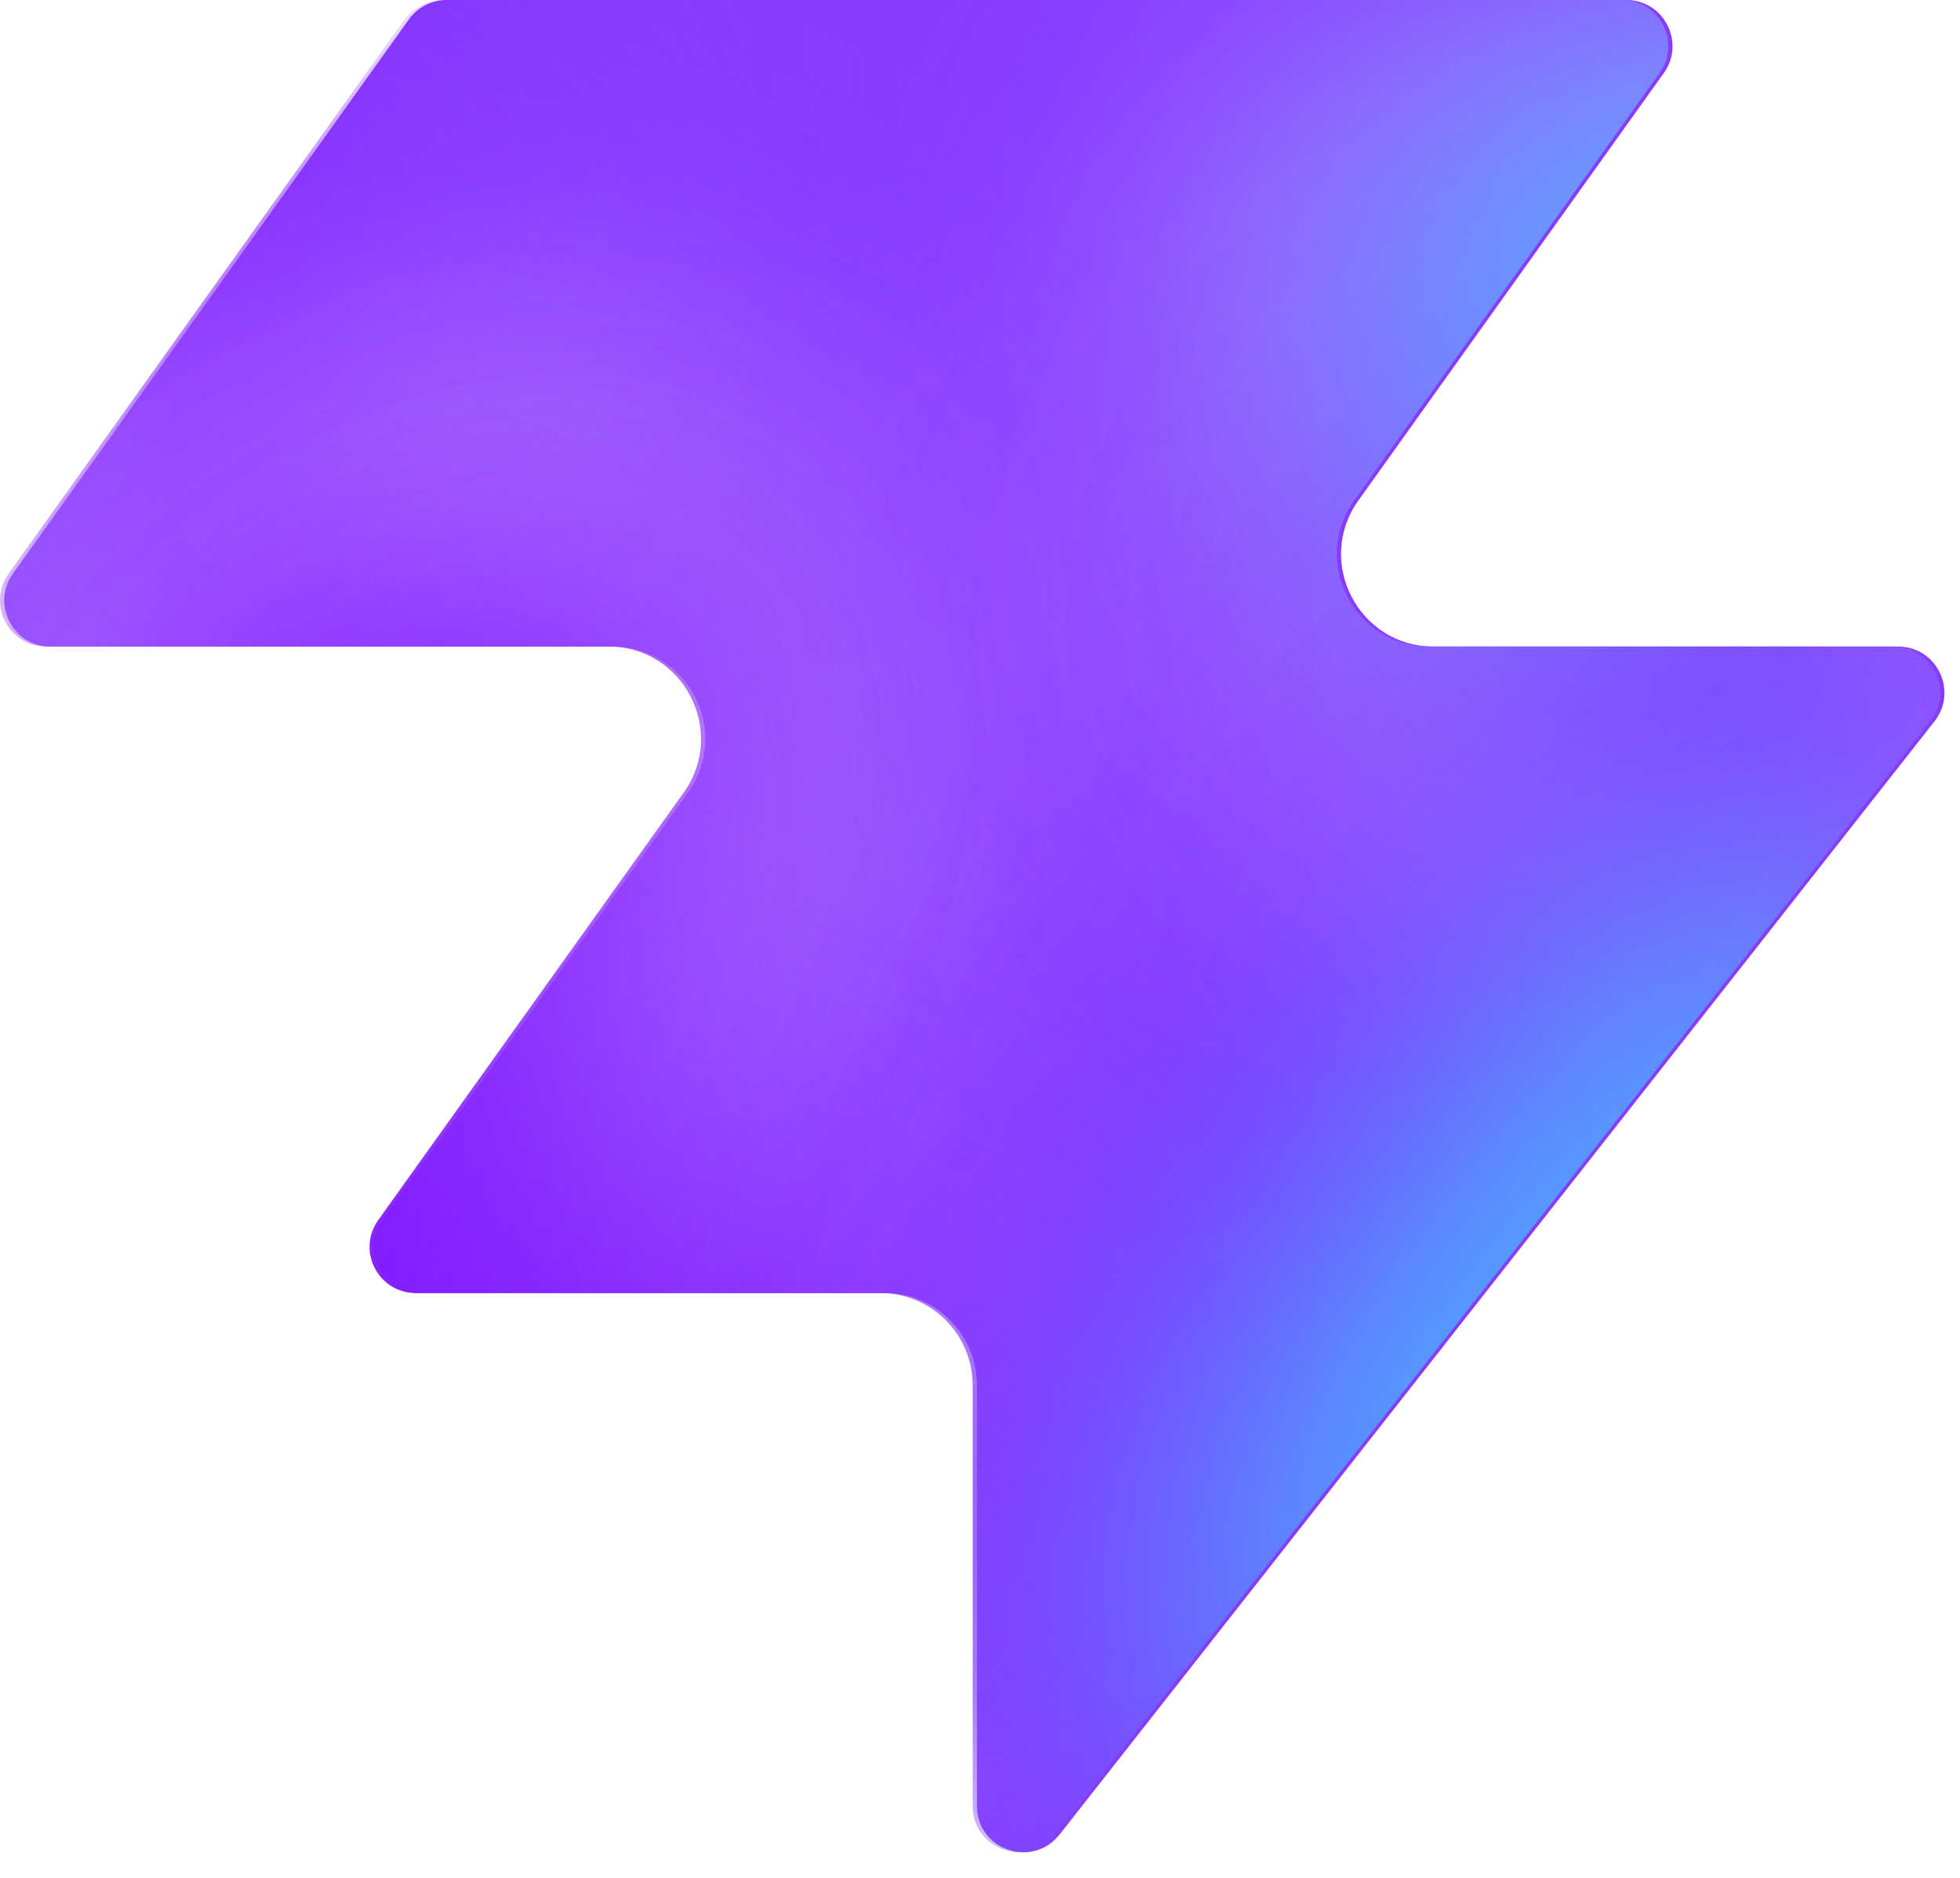
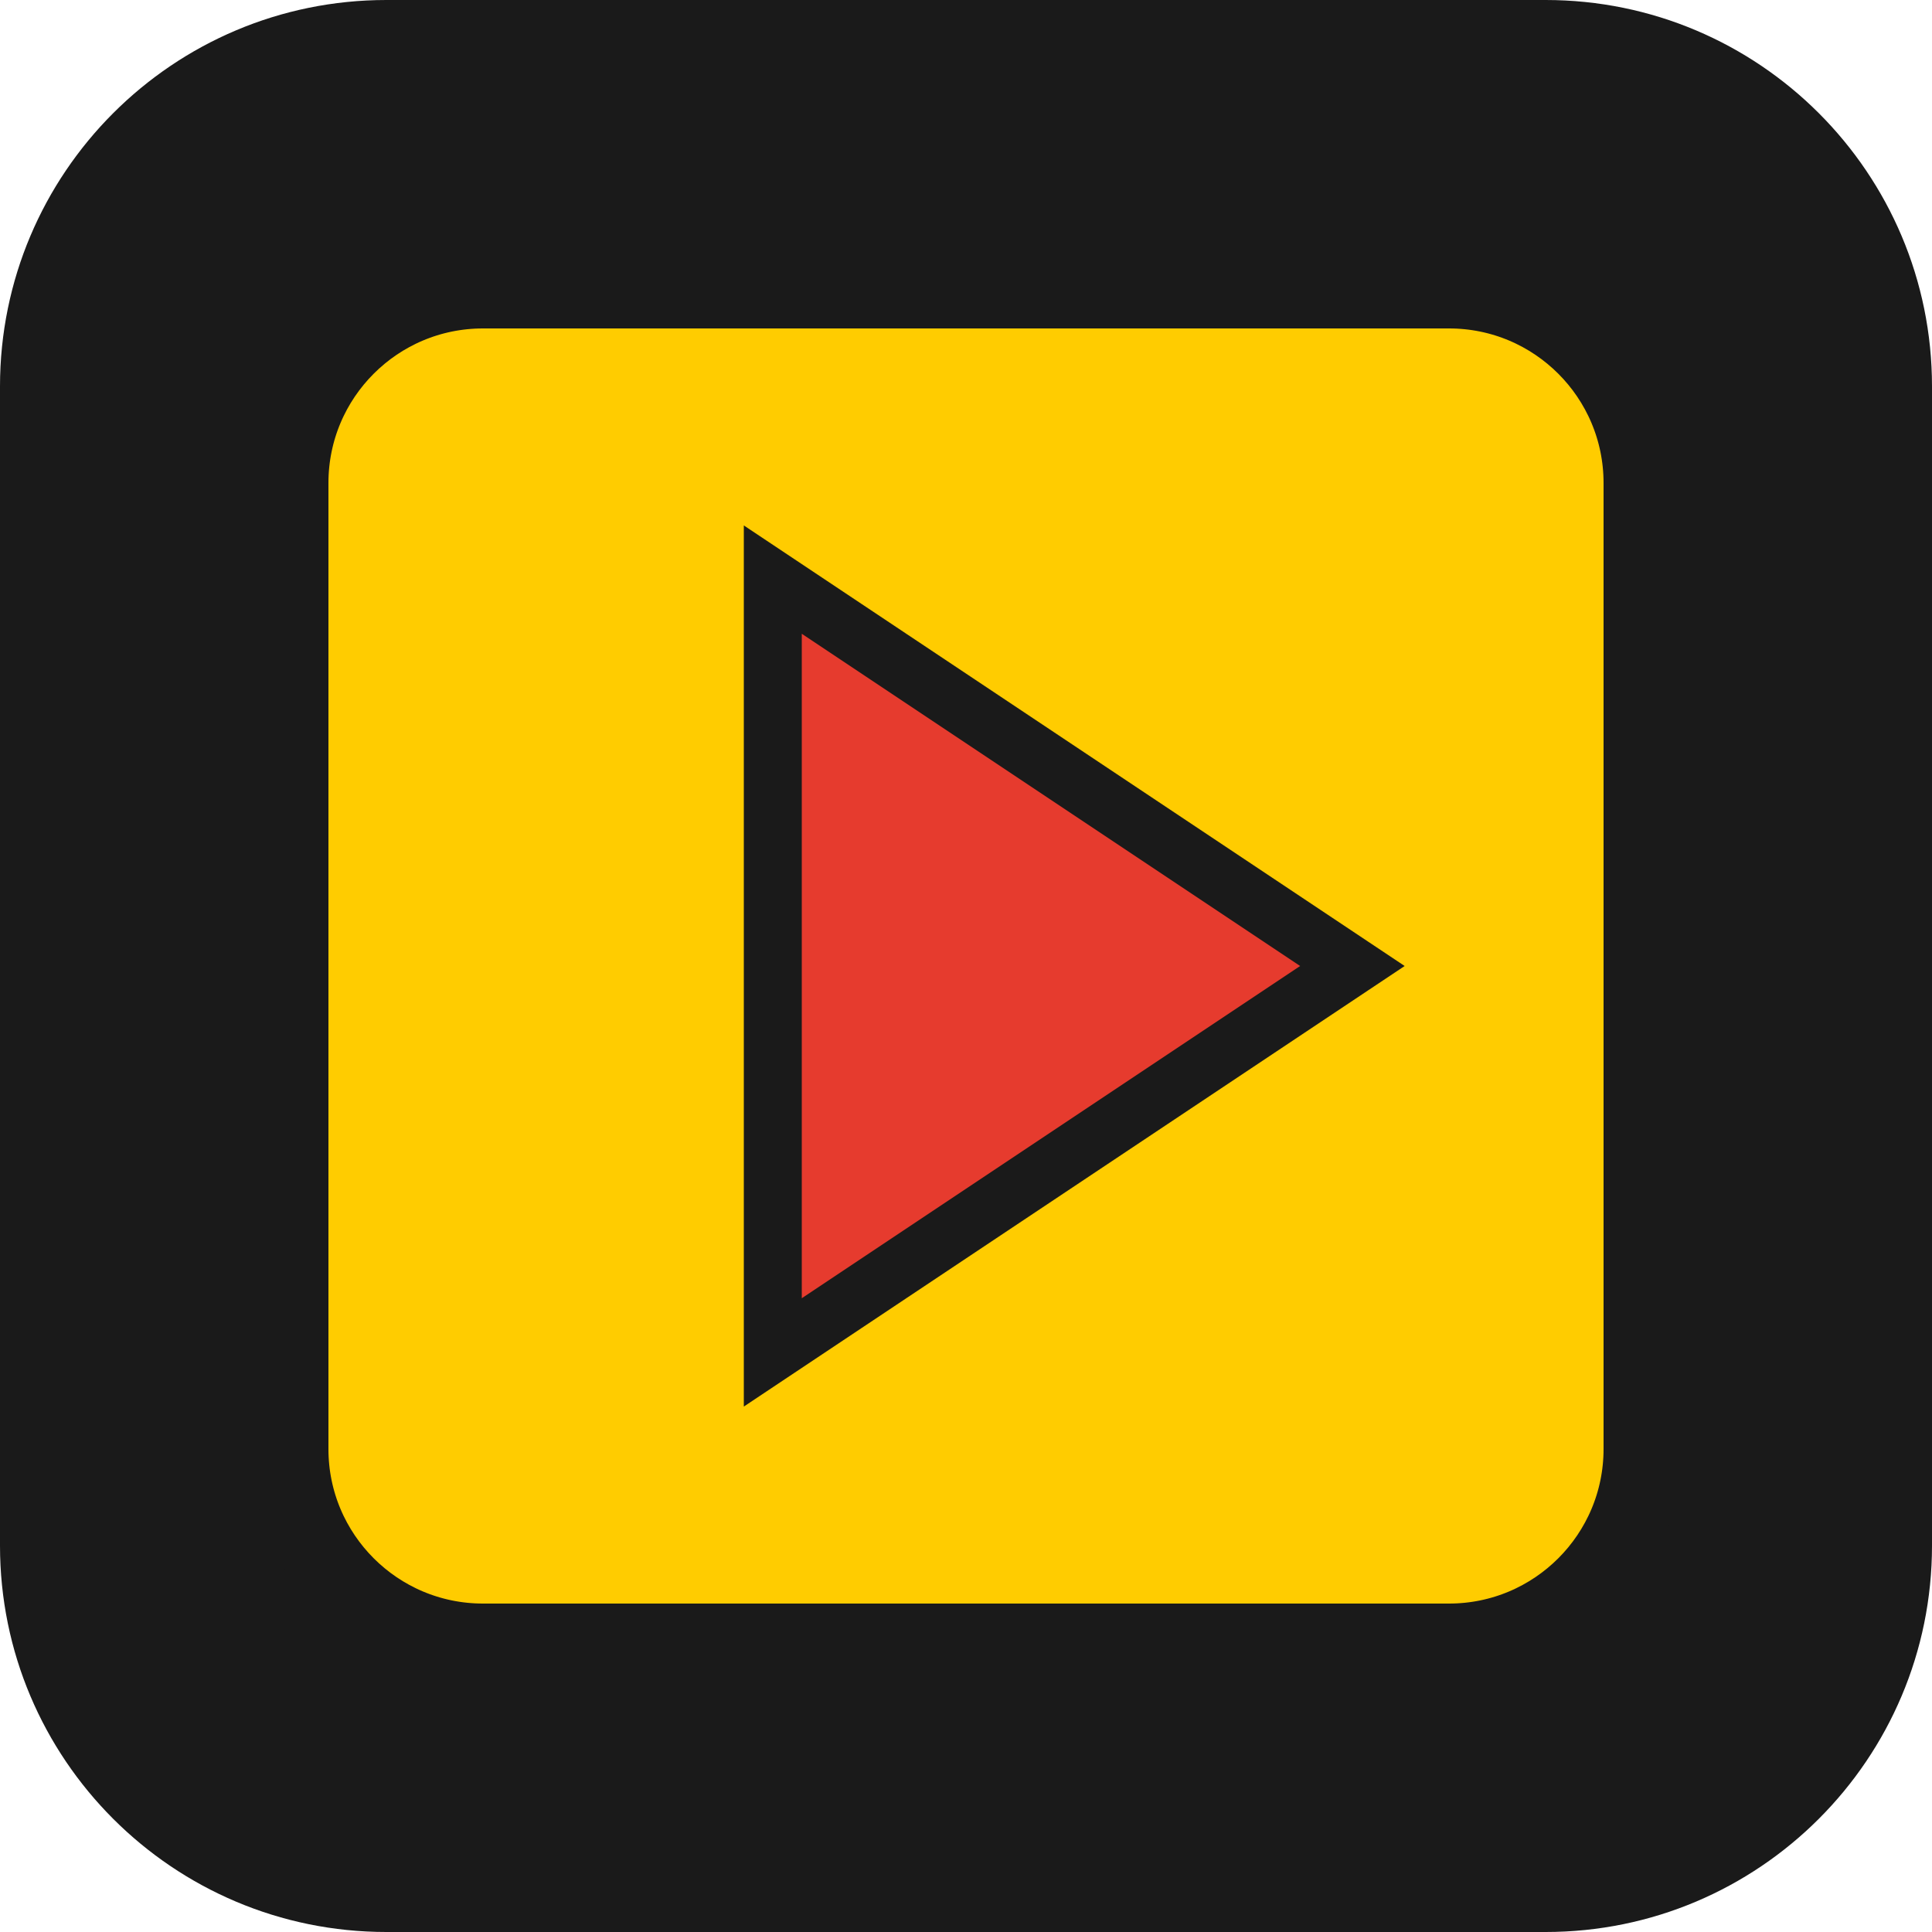
- <svg xmlns="http://www.w3.org/2000/svg" width="48" height="46" fill="none" viewBox="0 0 48 46">
-   <path fill="#863bff" d="M25.946 44.938c-.664.845-2.021.375-2.021-.698V33.937a2.26 2.26 0 0 0-2.262-2.262H10.287c-.92 0-1.456-1.04-.92-1.788l7.48-10.471c1.07-1.497 0-3.578-1.842-3.578H1.237c-.92 0-1.456-1.04-.92-1.788L10.013.474c.214-.297.556-.474.92-.474h28.894c.92 0 1.456 1.04.92 1.788l-7.48 10.471c-1.07 1.498 0 3.579 1.842 3.579h11.377c.943 0 1.473 1.088.89 1.83L25.947 44.94z" style="fill:#863bff;fill:color(display-p3 .525 .23 1);fill-opacity:1" />
-   <mask id="a" width="48" height="46" x="0" y="0" maskUnits="userSpaceOnUse" style="mask-type:alpha">
-     <path fill="#000" d="M25.842 44.938c-.664.844-2.021.375-2.021-.698V33.937a2.26 2.26 0 0 0-2.262-2.262H10.183c-.92 0-1.456-1.04-.92-1.788l7.48-10.471c1.07-1.498 0-3.579-1.842-3.579H1.133c-.92 0-1.456-1.04-.92-1.787L9.91.473c.214-.297.556-.474.92-.474h28.894c.92 0 1.456 1.04.92 1.788l-7.48 10.471c-1.07 1.498 0 3.578 1.842 3.578h11.377c.943 0 1.473 1.088.89 1.832L25.843 44.94z" style="fill:#000;fill-opacity:1" />
-   </mask>
-   <g mask="url(#a)">
-     <g filter="url(#b)">
-       <ellipse cx="5.508" cy="14.704" fill="#ede6ff" rx="5.508" ry="14.704" style="fill:#ede6ff;fill:color(display-p3 .927 .903 1);fill-opacity:1" transform="matrix(.00324 1 1 -.00324 -4.47 31.516)" />
-     </g>
-     <g filter="url(#c)">
-       <ellipse cx="10.399" cy="29.851" fill="#ede6ff" rx="10.399" ry="29.851" style="fill:#ede6ff;fill:color(display-p3 .927 .903 1);fill-opacity:1" transform="matrix(.00324 1 1 -.00324 -39.328 7.883)" />
-     </g>
-     <g filter="url(#d)">
-       <ellipse cx="5.508" cy="30.487" fill="#7e14ff" rx="5.508" ry="30.487" style="fill:#7e14ff;fill:color(display-p3 .492 .077 1);fill-opacity:1" transform="rotate(89.814 -25.913 -14.639)scale(1 -1)" />
-     </g>
-     <g filter="url(#e)">
-       <ellipse cx="5.508" cy="30.599" fill="#7e14ff" rx="5.508" ry="30.599" style="fill:#7e14ff;fill:color(display-p3 .492 .077 1);fill-opacity:1" transform="rotate(89.814 -32.644 -3.334)scale(1 -1)" />
-     </g>
-     <g filter="url(#f)">
-       <ellipse cx="5.508" cy="30.599" fill="#7e14ff" rx="5.508" ry="30.599" style="fill:#7e14ff;fill:color(display-p3 .492 .077 1);fill-opacity:1" transform="matrix(.00324 1 1 -.00324 -34.34 30.47)" />
-     </g>
-     <g filter="url(#g)">
-       <ellipse cx="14.072" cy="22.078" fill="#ede6ff" rx="14.072" ry="22.078" style="fill:#ede6ff;fill:color(display-p3 .927 .903 1);fill-opacity:1" transform="rotate(93.35 24.506 48.493)scale(-1 1)" />
-     </g>
-     <g filter="url(#h)">
-       <ellipse cx="3.47" cy="21.501" fill="#7e14ff" rx="3.47" ry="21.501" style="fill:#7e14ff;fill:color(display-p3 .492 .077 1);fill-opacity:1" transform="rotate(89.009 28.708 47.59)scale(-1 1)" />
-     </g>
-     <g filter="url(#i)">
-       <ellipse cx="3.47" cy="21.501" fill="#7e14ff" rx="3.47" ry="21.501" style="fill:#7e14ff;fill:color(display-p3 .492 .077 1);fill-opacity:1" transform="rotate(89.009 28.708 47.59)scale(-1 1)" />
-     </g>
-     <g filter="url(#j)">
-       <ellipse cx=".387" cy="8.972" fill="#7e14ff" rx="4.407" ry="29.108" style="fill:#7e14ff;fill:color(display-p3 .492 .077 1);fill-opacity:1" transform="rotate(39.51 .387 8.972)" />
-     </g>
-     <g filter="url(#k)">
-       <ellipse cx="47.523" cy="-6.092" fill="#7e14ff" rx="4.407" ry="29.108" style="fill:#7e14ff;fill:color(display-p3 .492 .077 1);fill-opacity:1" transform="rotate(37.892 47.523 -6.092)" />
-     </g>
-     <g filter="url(#l)">
-       <ellipse cx="41.412" cy="6.333" fill="#47bfff" rx="5.971" ry="9.665" style="fill:#47bfff;fill:color(display-p3 .28 .748 1);fill-opacity:1" transform="rotate(37.892 41.412 6.333)" />
-     </g>
-     <g filter="url(#m)">
-       <ellipse cx="-1.879" cy="38.332" fill="#7e14ff" rx="4.407" ry="29.108" style="fill:#7e14ff;fill:color(display-p3 .492 .077 1);fill-opacity:1" transform="rotate(37.892 -1.88 38.332)" />
-     </g>
-     <g filter="url(#n)">
-       <ellipse cx="-1.879" cy="38.332" fill="#7e14ff" rx="4.407" ry="29.108" style="fill:#7e14ff;fill:color(display-p3 .492 .077 1);fill-opacity:1" transform="rotate(37.892 -1.88 38.332)" />
-     </g>
-     <g filter="url(#o)">
-       <ellipse cx="35.651" cy="29.907" fill="#7e14ff" rx="4.407" ry="29.108" style="fill:#7e14ff;fill:color(display-p3 .492 .077 1);fill-opacity:1" transform="rotate(37.892 35.651 29.907)" />
-     </g>
-     <g filter="url(#p)">
-       <ellipse cx="38.418" cy="32.4" fill="#47bfff" rx="5.971" ry="15.297" style="fill:#47bfff;fill:color(display-p3 .28 .748 1);fill-opacity:1" transform="rotate(37.892 38.418 32.4)" />
-     </g>
-   </g>
-   <defs>
-     <filter id="b" width="60.045" height="41.654" x="-19.77" y="16.149" color-interpolation-filters="sRGB" filterUnits="userSpaceOnUse">
-       <feFlood flood-opacity="0" result="BackgroundImageFix" />
-       <feBlend in="SourceGraphic" in2="BackgroundImageFix" result="shape" />
-       <feGaussianBlur result="effect1_foregroundBlur_2002_17158" stdDeviation="7.659" />
-     </filter>
-     <filter id="c" width="90.34" height="51.437" x="-54.613" y="-7.533" color-interpolation-filters="sRGB" filterUnits="userSpaceOnUse">
-       <feFlood flood-opacity="0" result="BackgroundImageFix" />
-       <feBlend in="SourceGraphic" in2="BackgroundImageFix" result="shape" />
-       <feGaussianBlur result="effect1_foregroundBlur_2002_17158" stdDeviation="7.659" />
-     </filter>
-     <filter id="d" width="79.355" height="29.4" x="-49.64" y="2.03" color-interpolation-filters="sRGB" filterUnits="userSpaceOnUse">
-       <feFlood flood-opacity="0" result="BackgroundImageFix" />
-       <feBlend in="SourceGraphic" in2="BackgroundImageFix" result="shape" />
-       <feGaussianBlur result="effect1_foregroundBlur_2002_17158" stdDeviation="4.596" />
-     </filter>
-     <filter id="e" width="79.579" height="29.4" x="-45.045" y="20.029" color-interpolation-filters="sRGB" filterUnits="userSpaceOnUse">
-       <feFlood flood-opacity="0" result="BackgroundImageFix" />
-       <feBlend in="SourceGraphic" in2="BackgroundImageFix" result="shape" />
-       <feGaussianBlur result="effect1_foregroundBlur_2002_17158" stdDeviation="4.596" />
-     </filter>
-     <filter id="f" width="79.579" height="29.4" x="-43.513" y="21.178" color-interpolation-filters="sRGB" filterUnits="userSpaceOnUse">
-       <feFlood flood-opacity="0" result="BackgroundImageFix" />
-       <feBlend in="SourceGraphic" in2="BackgroundImageFix" result="shape" />
-       <feGaussianBlur result="effect1_foregroundBlur_2002_17158" stdDeviation="4.596" />
-     </filter>
-     <filter id="g" width="74.749" height="58.852" x="15.756" y="-17.901" color-interpolation-filters="sRGB" filterUnits="userSpaceOnUse">
-       <feFlood flood-opacity="0" result="BackgroundImageFix" />
-       <feBlend in="SourceGraphic" in2="BackgroundImageFix" result="shape" />
-       <feGaussianBlur result="effect1_foregroundBlur_2002_17158" stdDeviation="7.659" />
-     </filter>
-     <filter id="h" width="61.377" height="25.362" x="23.548" y="2.284" color-interpolation-filters="sRGB" filterUnits="userSpaceOnUse">
-       <feFlood flood-opacity="0" result="BackgroundImageFix" />
-       <feBlend in="SourceGraphic" in2="BackgroundImageFix" result="shape" />
-       <feGaussianBlur result="effect1_foregroundBlur_2002_17158" stdDeviation="4.596" />
-     </filter>
-     <filter id="i" width="61.377" height="25.362" x="23.548" y="2.284" color-interpolation-filters="sRGB" filterUnits="userSpaceOnUse">
-       <feFlood flood-opacity="0" result="BackgroundImageFix" />
-       <feBlend in="SourceGraphic" in2="BackgroundImageFix" result="shape" />
-       <feGaussianBlur result="effect1_foregroundBlur_2002_17158" stdDeviation="4.596" />
-     </filter>
-     <filter id="j" width="56.045" height="63.649" x="-27.636" y="-22.853" color-interpolation-filters="sRGB" filterUnits="userSpaceOnUse">
-       <feFlood flood-opacity="0" result="BackgroundImageFix" />
-       <feBlend in="SourceGraphic" in2="BackgroundImageFix" result="shape" />
-       <feGaussianBlur result="effect1_foregroundBlur_2002_17158" stdDeviation="4.596" />
-     </filter>
-     <filter id="k" width="54.814" height="64.646" x="20.116" y="-38.415" color-interpolation-filters="sRGB" filterUnits="userSpaceOnUse">
-       <feFlood flood-opacity="0" result="BackgroundImageFix" />
-       <feBlend in="SourceGraphic" in2="BackgroundImageFix" result="shape" />
-       <feGaussianBlur result="effect1_foregroundBlur_2002_17158" stdDeviation="4.596" />
-     </filter>
-     <filter id="l" width="33.541" height="35.313" x="24.641" y="-11.323" color-interpolation-filters="sRGB" filterUnits="userSpaceOnUse">
-       <feFlood flood-opacity="0" result="BackgroundImageFix" />
-       <feBlend in="SourceGraphic" in2="BackgroundImageFix" result="shape" />
-       <feGaussianBlur result="effect1_foregroundBlur_2002_17158" stdDeviation="4.596" />
-     </filter>
-     <filter id="m" width="54.814" height="64.646" x="-29.286" y="6.009" color-interpolation-filters="sRGB" filterUnits="userSpaceOnUse">
-       <feFlood flood-opacity="0" result="BackgroundImageFix" />
-       <feBlend in="SourceGraphic" in2="BackgroundImageFix" result="shape" />
-       <feGaussianBlur result="effect1_foregroundBlur_2002_17158" stdDeviation="4.596" />
-     </filter>
-     <filter id="n" width="54.814" height="64.646" x="-29.286" y="6.009" color-interpolation-filters="sRGB" filterUnits="userSpaceOnUse">
-       <feFlood flood-opacity="0" result="BackgroundImageFix" />
-       <feBlend in="SourceGraphic" in2="BackgroundImageFix" result="shape" />
-       <feGaussianBlur result="effect1_foregroundBlur_2002_17158" stdDeviation="4.596" />
-     </filter>
-     <filter id="o" width="54.814" height="64.646" x="8.244" y="-2.416" color-interpolation-filters="sRGB" filterUnits="userSpaceOnUse">
-       <feFlood flood-opacity="0" result="BackgroundImageFix" />
-       <feBlend in="SourceGraphic" in2="BackgroundImageFix" result="shape" />
-       <feGaussianBlur result="effect1_foregroundBlur_2002_17158" stdDeviation="4.596" />
-     </filter>
-     <filter id="p" width="39.409" height="43.623" x="18.713" y="10.588" color-interpolation-filters="sRGB" filterUnits="userSpaceOnUse">
-       <feFlood flood-opacity="0" result="BackgroundImageFix" />
-       <feBlend in="SourceGraphic" in2="BackgroundImageFix" result="shape" />
-       <feGaussianBlur result="effect1_foregroundBlur_2002_17158" stdDeviation="4.596" />
-     </filter>
-   </defs>
+ <svg xmlns="http://www.w3.org/2000/svg" viewBox="0 0 100 100">
+   <rect width="100" height="100" rx="20" fill="#1a1a1a" />
+   <rect x="15" y="15" width="70" height="70" rx="10" fill="#ffcc00" stroke="#1a1a1a" stroke-width="4" />
+   <path d="M40 30 L70 50 L40 70 Z" fill="#e63b2e" stroke="#1a1a1a" stroke-width="3" />
</svg>
